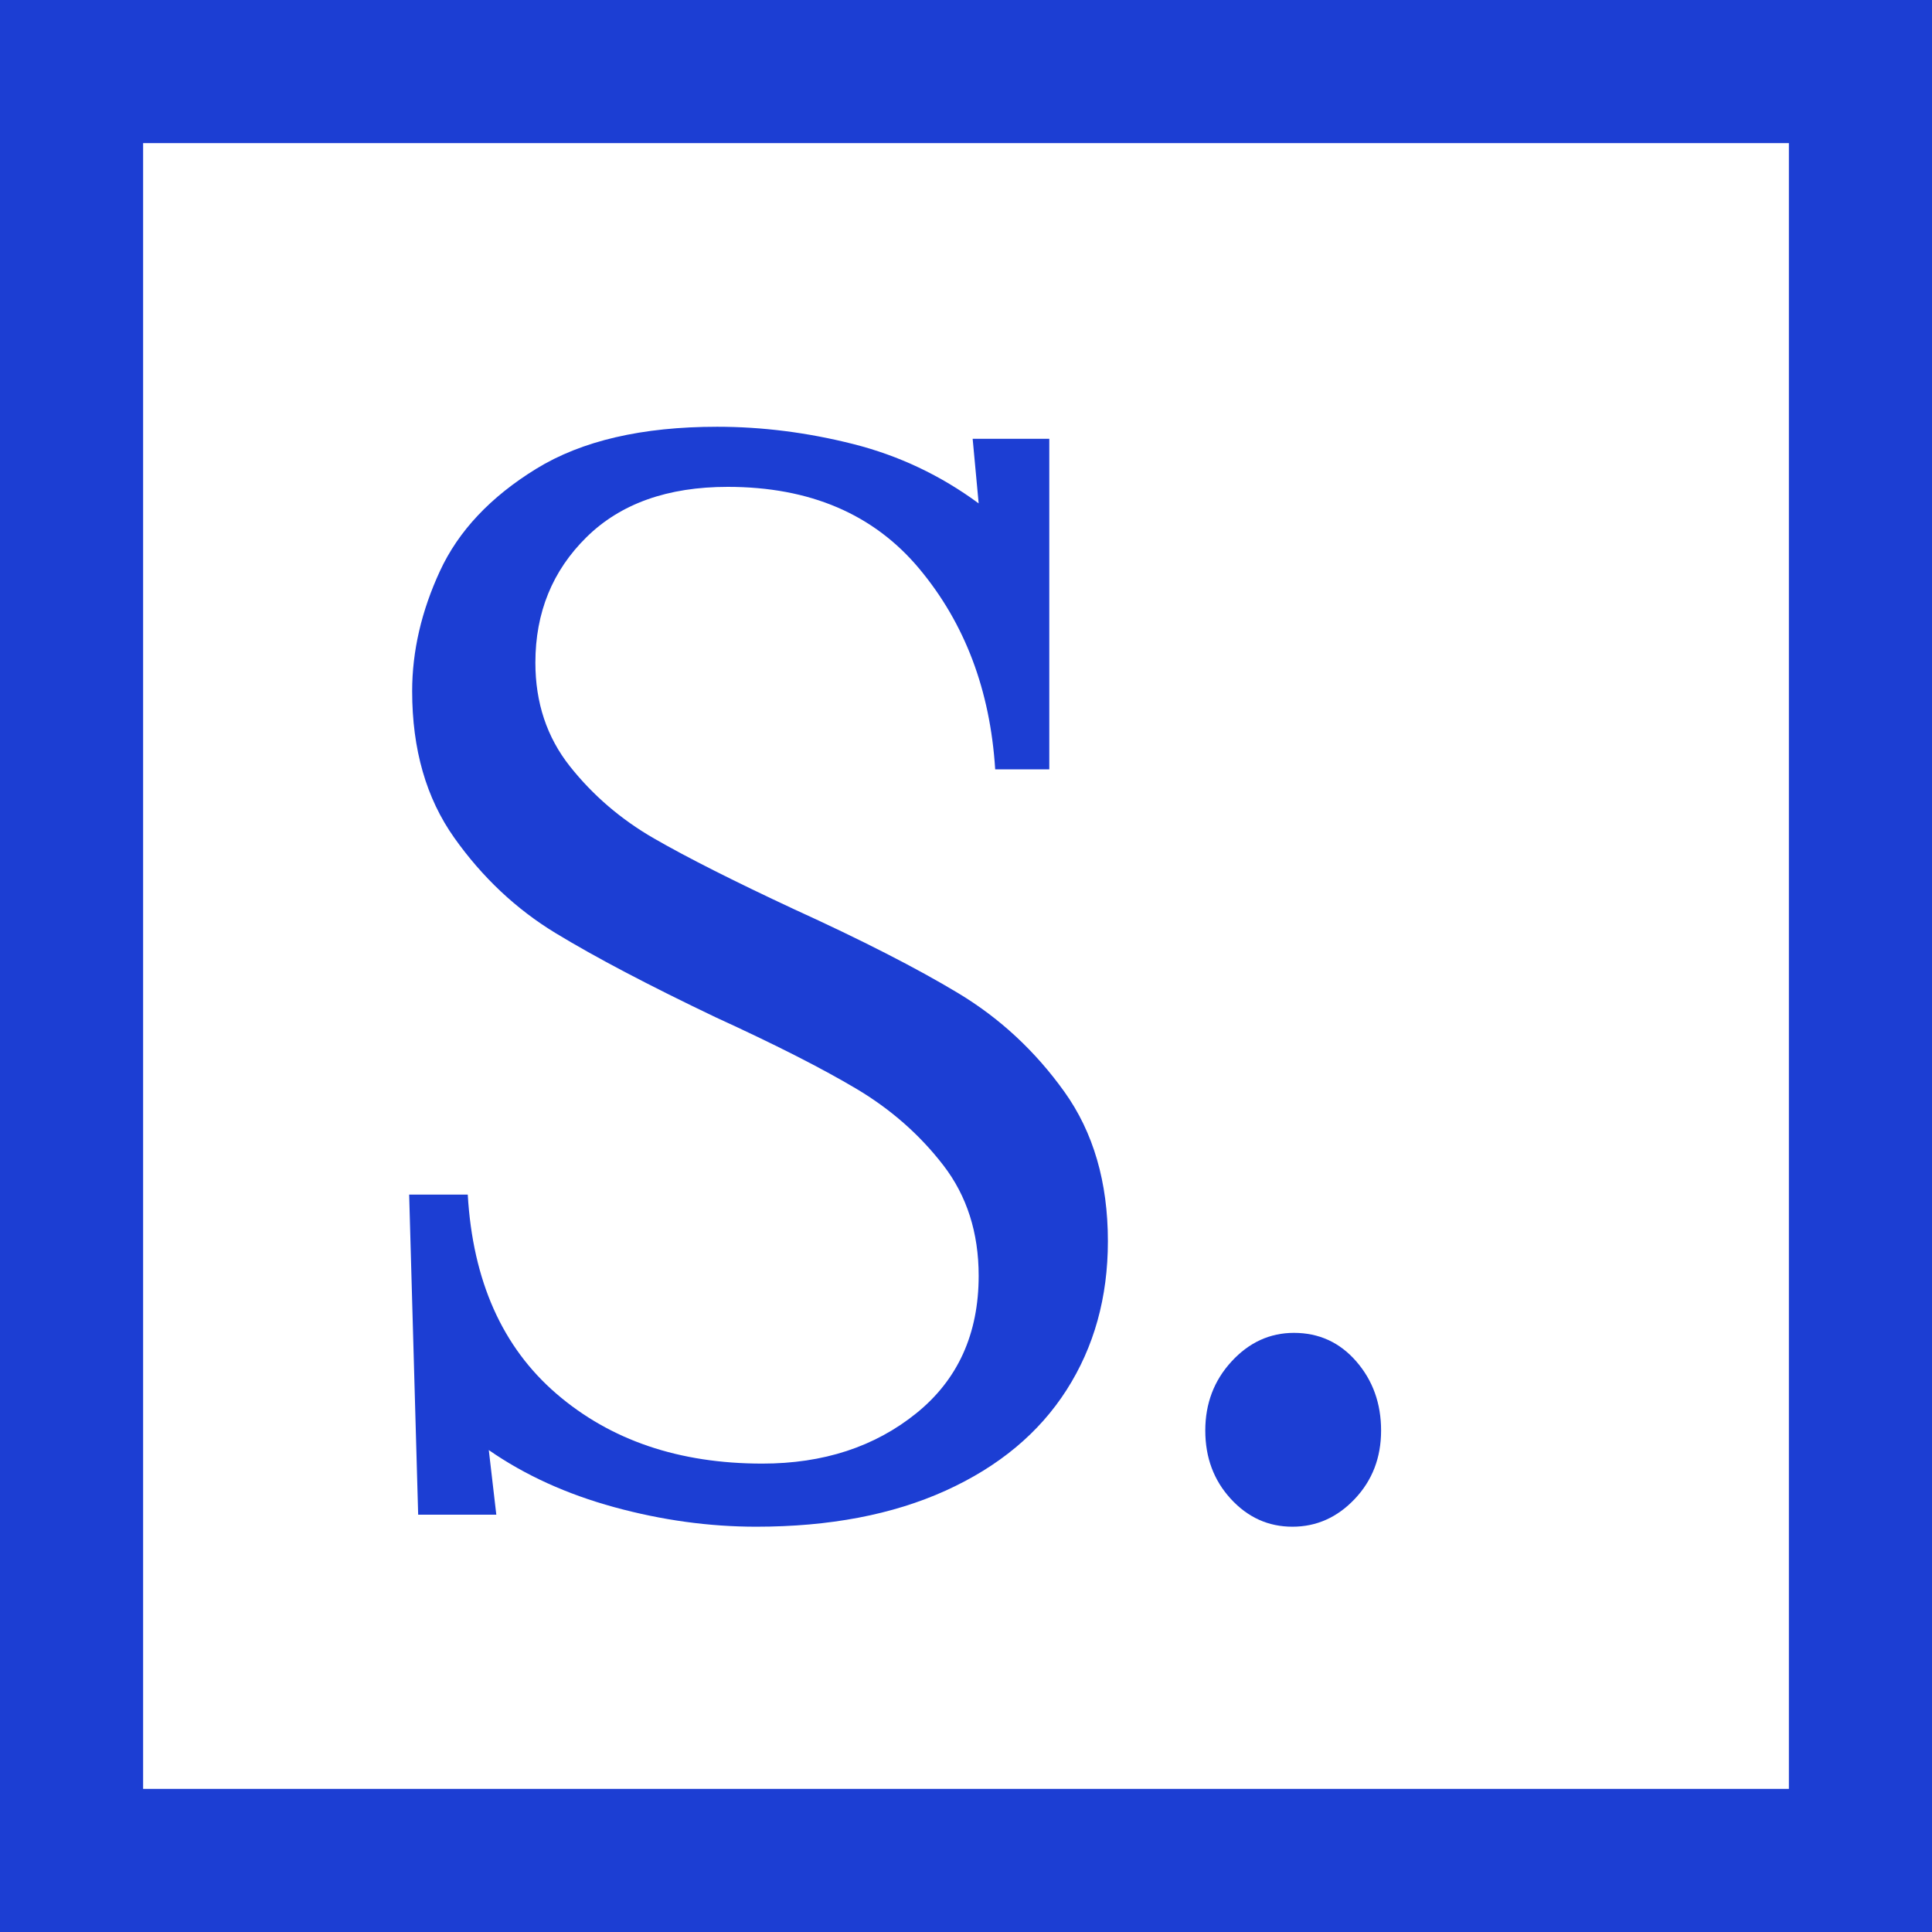
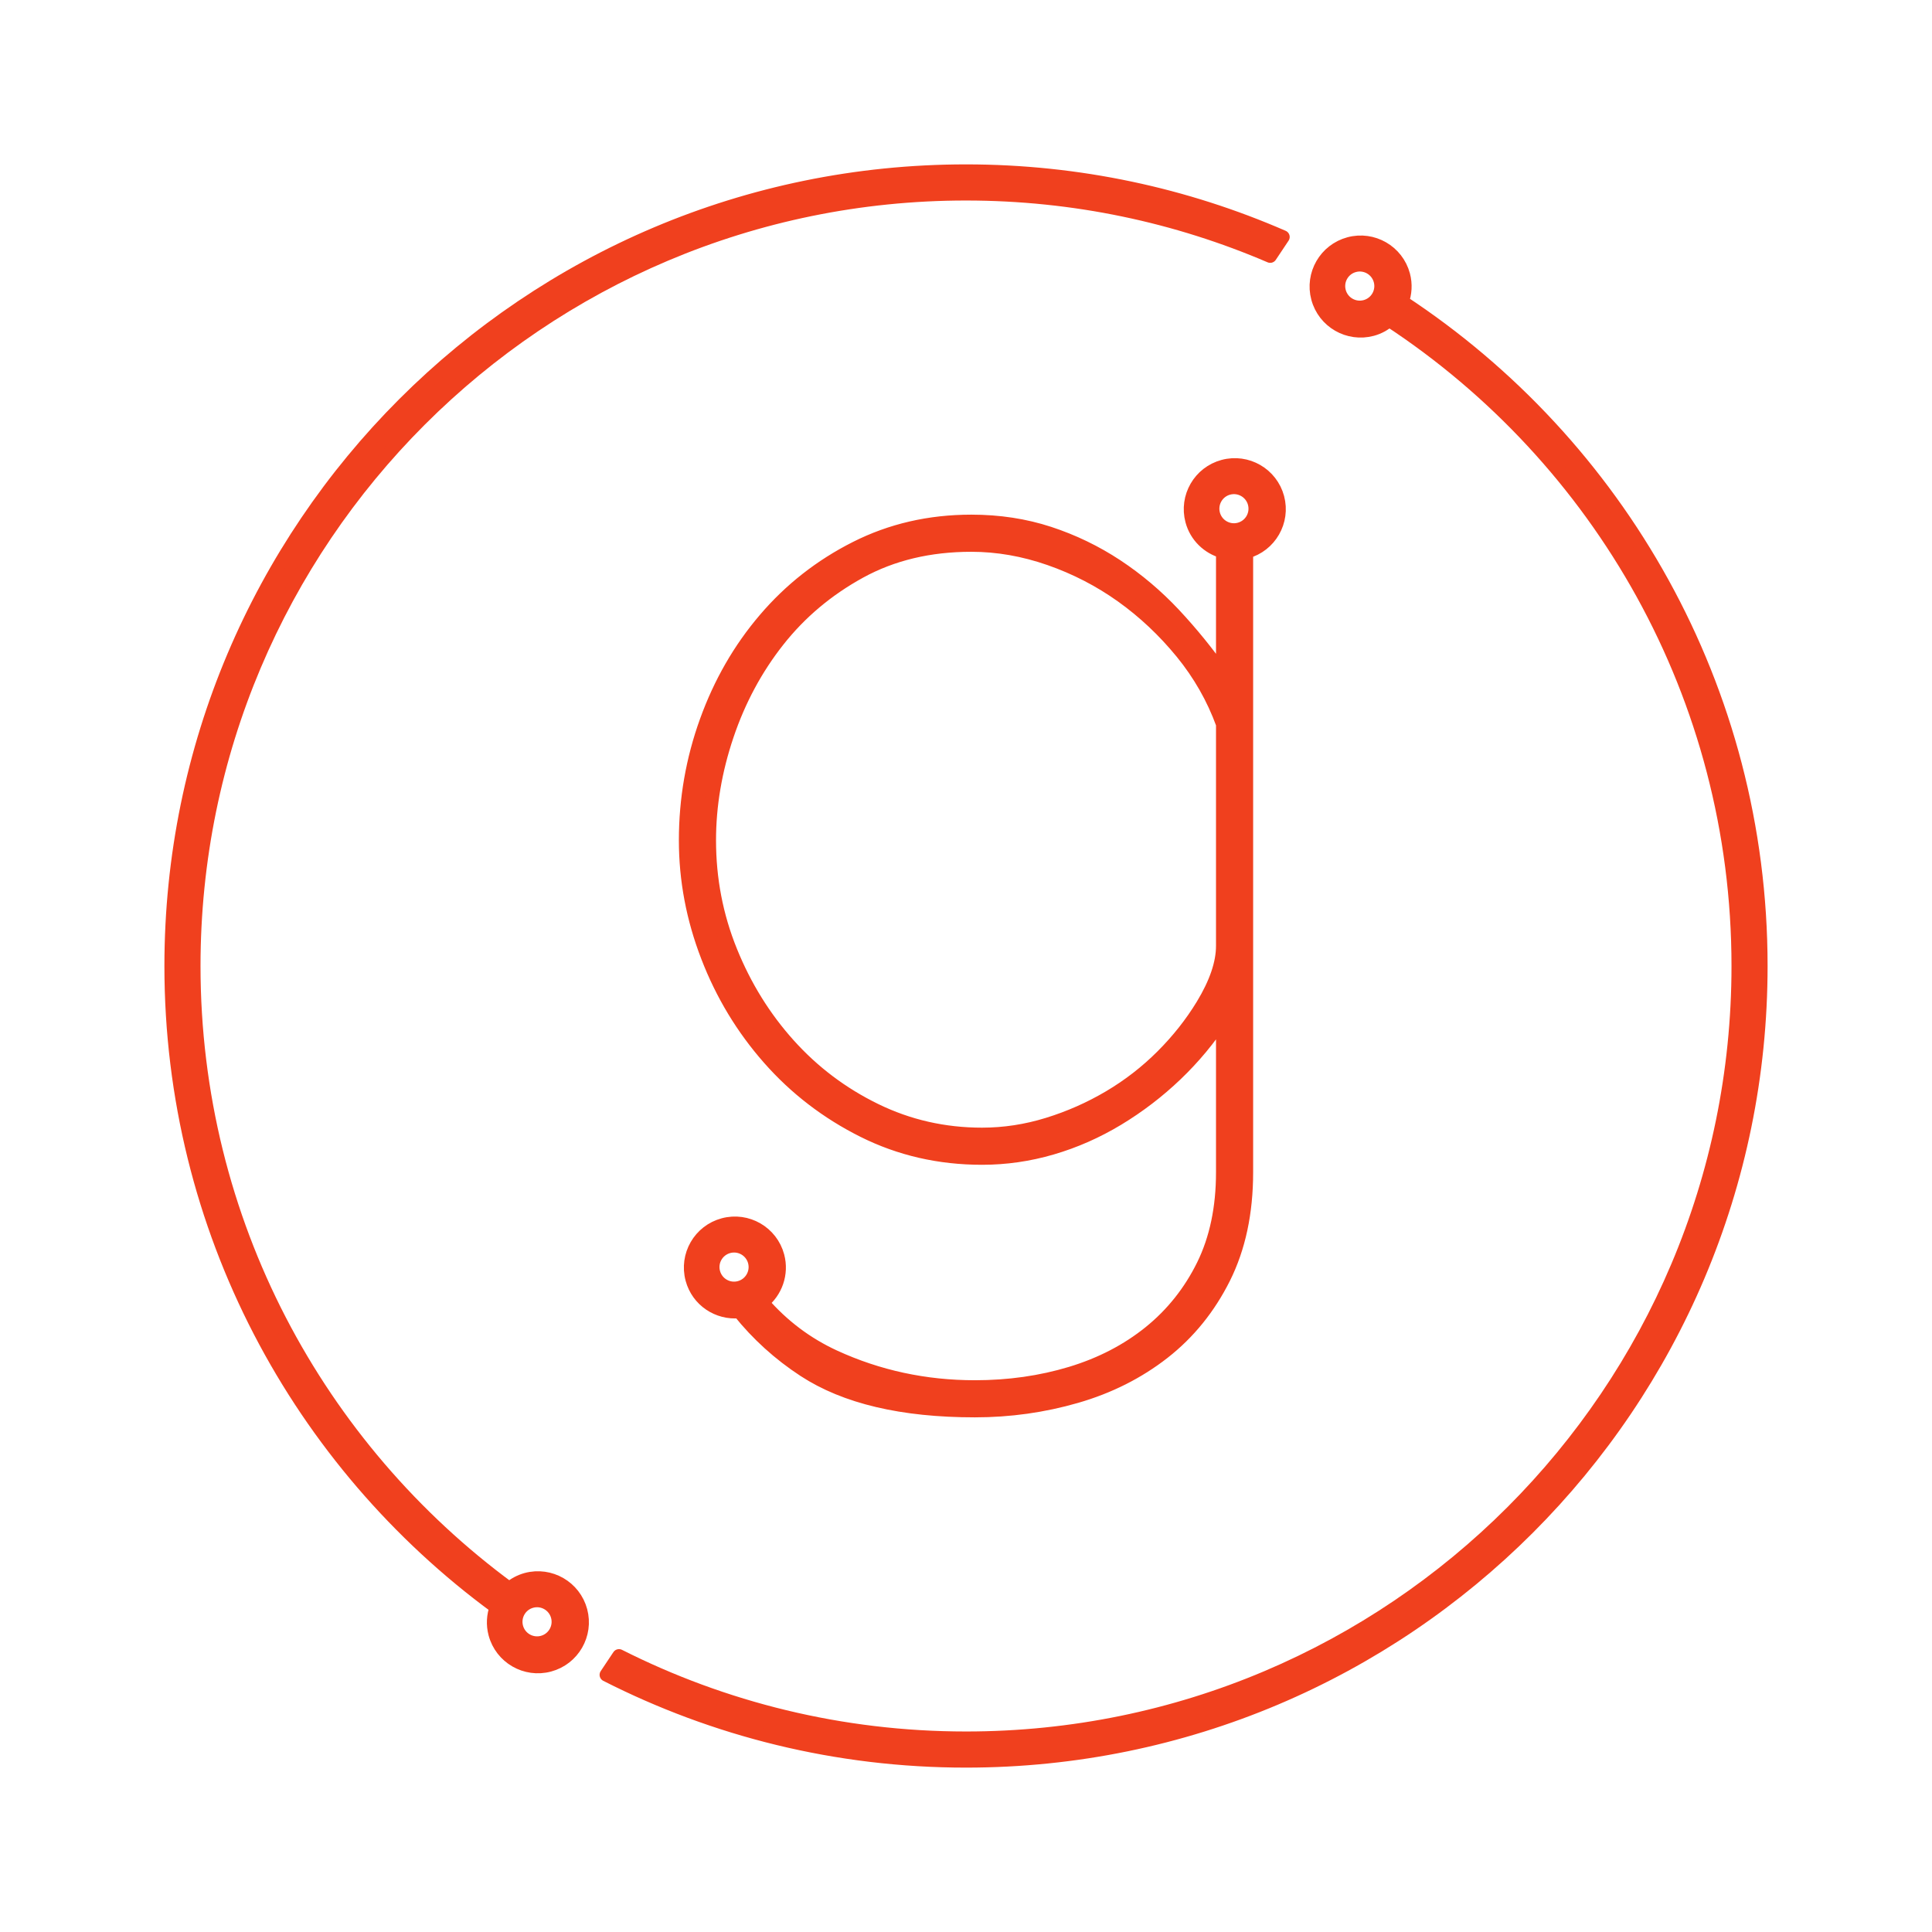
- <svg xmlns="http://www.w3.org/2000/svg" width="54px" height="54px" viewBox="0 0 54 54" version="1.1">
-   <defs />
-   <g id="Page-1" stroke="none" stroke-width="1" fill="none" fill-rule="evenodd">
-     <g id="logo-mobile">
-       <rect id="Rectangle-6" stroke="#1C3ED3" stroke-width="4" fill-rule="nonzero" x="2" y="2" width="50" height="50" />
-       <path d="M17.169,42.126 C15.839,41.762 14.67,41.23 13.662,40.53 L13.872,42.336 L11.688,42.336 L11.436,33.39 L13.074,33.39 C13.214,35.798 14.04,37.653 15.552,38.955 C17.064,40.257 18.982,40.908 21.306,40.908 C23.014,40.908 24.449,40.439 25.611,39.501 C26.773,38.563 27.354,37.282 27.354,35.658 C27.354,34.454 27.025,33.425 26.367,32.571 C25.709,31.717 24.897,31.003 23.931,30.429 C22.965,29.855 21.656,29.19 20.004,28.434 C18.128,27.538 16.637,26.754 15.531,26.082 C14.425,25.41 13.48,24.521 12.696,23.415 C11.912,22.309 11.52,20.944 11.52,19.32 C11.52,18.2 11.779,17.08 12.297,15.96 C12.815,14.84 13.711,13.888 14.985,13.104 C16.259,12.32 17.946,11.928 20.046,11.928 C21.306,11.928 22.573,12.089 23.847,12.411 C25.121,12.733 26.29,13.286 27.354,14.07 L27.186,12.264 L29.328,12.264 L29.328,21.504 L27.816,21.504 C27.676,19.292 26.969,17.423 25.695,15.897 C24.421,14.371 22.636,13.608 20.34,13.608 C18.66,13.608 17.344,14.077 16.392,15.015 C15.44,15.953 14.964,17.122 14.964,18.522 C14.964,19.642 15.286,20.608 15.93,21.42 C16.574,22.232 17.358,22.904 18.282,23.436 C19.206,23.968 20.508,24.626 22.188,25.41 C24.092,26.278 25.625,27.062 26.787,27.762 C27.949,28.462 28.936,29.379 29.748,30.513 C30.56,31.647 30.966,33.04 30.966,34.692 C30.966,36.26 30.581,37.646 29.811,38.85 C29.041,40.054 27.914,40.992 26.43,41.664 C24.946,42.336 23.182,42.672 21.138,42.672 C19.822,42.672 18.499,42.49 17.169,42.126 Z" id="S" fill="#1C3ED3" />
-       <path d="M34.402,41.895 C33.926,41.377 33.688,40.74 33.688,39.984 C33.688,39.228 33.933,38.584 34.423,38.052 C34.913,37.52 35.494,37.254 36.166,37.254 C36.866,37.254 37.447,37.52 37.909,38.052 C38.371,38.584 38.602,39.228 38.602,39.984 C38.602,40.74 38.357,41.377 37.867,41.895 C37.377,42.413 36.796,42.672 36.124,42.672 C35.452,42.672 34.878,42.413 34.402,41.895 Z" id="." fill="#1C3ED3" />
+ <svg xmlns="http://www.w3.org/2000/svg" version="1.1" id="svg8115" xml:space="preserve" width="192" height="192" viewBox="0 0 192 192">
+   <defs id="defs8119" />
+   <g id="g8123" transform="matrix(1.333333,0,0,-1.333333,0,192)">
+     <g id="g8125" transform="scale(0.1)">
+       <path d="m 1017.59,1211.46 c -8.45,-2.25 -17.15,2.75 -19.406,11.22 -2.266,8.46 2.746,17.14 11.196,19.4 8.46,2.28 17.15,-2.74 19.42,-11.2 2.26,-8.46 -2.74,-17.15 -11.21,-19.42 z m 27.51,3.68 c 2.25,6.15 2.74,13.01 0.93,19.82 -4.72,17.63 -22.86,28.08 -40.44,23.36 -17.621,-4.72 -28.102,-22.83 -23.363,-40.45 4.707,-17.62 22.843,-28.06 40.453,-23.35 4.89,1.3 9.14,3.72 12.76,6.8 156.63,-102.84 260.12,-279.953 260.12,-481.32 0,-317.859 -257.68,-575.551 -575.56,-575.551 -93.047,0 -180.891,22.172 -258.645,61.391 -3.14,-4.719 -6.304,-9.449 -9.453,-14.168 C 532.41,150.711 623.484,127.52 720,127.52 c 327.21,0 592.46,265.261 592.46,592.48 0,207.117 -106.36,389.25 -267.36,495.14" style="fill:#f0401e;fill-opacity:1;fill-rule:nonzero;stroke:none" id="path8127" />
+       <path d="m 1017.59,1211.46 c -8.45,-2.25 -17.15,2.75 -19.406,11.22 -2.266,8.46 2.746,17.14 11.196,19.4 8.46,2.28 17.15,-2.74 19.42,-11.2 2.26,-8.46 -2.74,-17.15 -11.21,-19.42 z m 27.51,3.68 c 2.25,6.15 2.74,13.01 0.93,19.82 -4.72,17.63 -22.86,28.08 -40.44,23.36 -17.621,-4.72 -28.102,-22.83 -23.363,-40.45 4.707,-17.62 22.843,-28.06 40.453,-23.35 4.89,1.3 9.14,3.72 12.76,6.8 156.63,-102.84 260.12,-279.953 260.12,-481.32 0,-317.859 -257.68,-575.551 -575.56,-575.551 -93.047,0 -180.891,22.172 -258.645,61.391 -3.14,-4.719 -6.304,-9.449 -9.453,-14.168 C 532.41,150.711 623.484,127.52 720,127.52 c 327.21,0 592.46,265.261 592.46,592.48 0,207.117 -106.36,389.25 -267.36,495.14 z" style="fill:none;stroke:#f0401e;stroke-width:10;stroke-linecap:round;stroke-linejoin:round;stroke-miterlimit:10;stroke-dasharray:none;stroke-opacity:1" id="path8129" />
+       <path d="m 396.172,246.512 c 8.457,2.277 17.148,-2.75 19.414,-11.192 2.285,-8.461 -2.742,-17.148 -11.199,-19.429 -8.442,-2.25 -17.141,2.75 -19.414,11.218 -2.258,8.45 2.754,17.153 11.199,19.403 z M 720,1312.48 c -327.207,0 -592.461,-265.26 -592.461,-592.48 0,-196.227 95.422,-370.102 242.371,-477.922 -2.222,-6.137 -2.722,-12.976 -0.894,-19.777 4.714,-17.61 22.82,-28.071 40.437,-23.34 17.61,4.719 28.059,22.809 23.36,40.43 -4.739,17.629 -22.84,28.078 -40.442,23.359 -4.883,-1.32 -9.148,-3.719 -12.762,-6.789 C 237.051,360.711 144.453,529.516 144.453,720 c 0,317.86 257.688,575.55 575.547,575.55 80.527,0 157.168,-16.6 226.738,-46.46 l 9.524,14.29 c -72.407,31.51 -152.246,49.1 -236.262,49.1" style="fill:#f0401e;fill-opacity:1;fill-rule:nonzero;stroke:none" id="path8131" />
+       <path d="m 396.172,246.512 c 8.457,2.277 17.148,-2.75 19.414,-11.192 2.285,-8.461 -2.742,-17.148 -11.199,-19.429 -8.442,-2.25 -17.141,2.75 -19.414,11.218 -2.258,8.45 2.754,17.153 11.199,19.403 z M 720,1312.48 c -327.207,0 -592.461,-265.26 -592.461,-592.48 0,-196.227 95.422,-370.102 242.371,-477.922 -2.222,-6.137 -2.722,-12.976 -0.894,-19.777 4.714,-17.61 22.82,-28.071 40.437,-23.34 17.61,4.719 28.059,22.809 23.36,40.43 -4.739,17.629 -22.84,28.078 -40.442,23.359 -4.883,-1.32 -9.148,-3.719 -12.762,-6.789 C 237.051,360.711 144.453,529.516 144.453,720 c 0,317.86 257.688,575.55 575.547,575.55 80.527,0 157.168,-16.6 226.738,-46.46 l 9.524,14.29 c -72.407,31.51 -152.246,49.1 -236.262,49.1 z" style="fill:none;stroke:#f0401e;stroke-width:10;stroke-linecap:round;stroke-linejoin:round;stroke-miterlimit:10;stroke-dasharray:none;stroke-opacity:1" id="path8133" />
+       <path d="m 923.801,1045.54 c -8.442,-2.26 -17.141,2.75 -19.406,11.21 -2.266,8.46 2.773,17.15 11.179,19.4 8.469,2.28 17.18,-2.75 19.438,-11.19 2.261,-8.47 -2.746,-17.15 -11.211,-19.42 z M 911.34,735.023 c 0,-12.972 -5.024,-27.699 -15.024,-44.187 -8.25,-13.566 -18.257,-26.223 -30.046,-38.004 -11.805,-11.797 -24.903,-21.953 -39.317,-30.488 -14.465,-8.555 -29.765,-15.336 -45.969,-20.332 -16.226,-5.016 -32.566,-7.504 -49.043,-7.504 -28.281,0 -54.785,6.035 -79.531,18.113 -24.734,12.067 -46.258,28.281 -64.527,48.609 -18.274,20.329 -32.695,43.594 -43.293,69.809 -10.625,26.211 -15.906,53.762 -15.906,82.637 0,25.926 4.414,51.992 13.25,78.215 8.836,26.207 21.484,49.781 37.988,70.699 16.496,20.906 36.824,38 60.984,51.26 24.16,13.26 51.836,19.88 83.078,19.88 19.446,0 38.875,-3.39 58.329,-10.16 19.445,-6.78 37.394,-16.06 53.898,-27.832 16.516,-11.8 31.379,-25.789 44.641,-41.988 13.242,-16.211 23.418,-34.027 30.488,-53.473 z M 551.199,480.277 c -8.426,-2.25 -17.136,2.75 -19.39,11.215 -2.289,8.449 2.761,17.141 11.211,19.403 8.457,2.273 17.148,-2.747 19.414,-11.2 2.246,-8.461 -2.766,-17.144 -11.235,-19.418 z m 401.047,588.753 c -4.734,17.63 -22.859,28.07 -40.449,23.35 -17.625,-4.72 -28.074,-22.81 -23.359,-40.45 3.105,-11.62 12.097,-20 22.902,-23.09 v -91.442 c -11.203,15.915 -23.274,30.786 -36.223,44.633 -12.976,13.832 -27.258,25.919 -42.871,36.239 -15.613,10.3 -32.41,18.41 -50.359,24.3 -18.008,5.88 -37.297,8.84 -57.903,8.84 -31.242,0 -59.953,-6.63 -86.164,-19.89 -26.218,-13.25 -48.75,-30.93 -67.593,-53.024 -18.899,-22.101 -33.45,-47.433 -43.762,-76 -10.32,-28.586 -15.469,-58.195 -15.469,-88.82 0,-29.465 5.449,-58.332 16.367,-86.606 10.879,-28.281 26.192,-53.617 45.938,-76.007 19.726,-22.391 43.152,-40.36 70.254,-53.911 27.09,-13.543 56.574,-20.32 88.386,-20.32 17.668,0 35.032,2.508 52.122,7.508 17.109,5 33.437,12.223 49.062,21.644 15.605,9.43 30.059,20.477 43.313,33.141 13.25,12.668 24.871,26.652 34.902,41.988 V 566.227 c 0,-26.504 -4.875,-49.633 -14.582,-69.379 -9.738,-19.735 -22.988,-36.375 -39.766,-49.938 -16.797,-13.539 -36.394,-23.699 -58.777,-30.48 -22.395,-6.77 -46.242,-10.18 -71.574,-10.18 -37.121,0 -72.024,7.52 -104.739,22.539 -20.711,9.52 -38.609,23.027 -53.765,40.469 10.054,7.922 15.008,21.344 11.504,34.515 -4.719,17.622 -22.832,28.082 -40.442,23.352 -17.617,-4.715 -28.078,-22.816 -23.347,-40.449 4.246,-15.848 19.316,-25.774 35.144,-24.211 13.633,-17 29.727,-31.637 48.391,-43.836 30.625,-20.008 73.035,-30.039 127.254,-30.039 25.918,0 51.113,3.531 75.566,10.601 24.434,7.059 46.094,17.981 64.941,32.688 18.848,14.742 33.875,33.309 45.086,55.695 11.164,22.391 16.782,48.598 16.782,78.653 v 462.413 c 17.527,4.77 27.918,22.82 23.23,40.39" style="fill:#f0401e;fill-opacity:1;fill-rule:nonzero;stroke:none" id="path8135" />
+       <path d="m 923.801,1045.54 c -8.442,-2.26 -17.141,2.75 -19.406,11.21 -2.266,8.46 2.773,17.15 11.179,19.4 8.469,2.28 17.18,-2.75 19.438,-11.19 2.261,-8.47 -2.746,-17.15 -11.211,-19.42 z M 911.34,735.023 c 0,-12.972 -5.024,-27.699 -15.024,-44.187 -8.25,-13.566 -18.257,-26.223 -30.046,-38.004 -11.805,-11.797 -24.903,-21.953 -39.317,-30.488 -14.465,-8.555 -29.765,-15.336 -45.969,-20.332 -16.226,-5.016 -32.566,-7.504 -49.043,-7.504 -28.281,0 -54.785,6.035 -79.531,18.113 -24.734,12.067 -46.258,28.281 -64.527,48.609 -18.274,20.329 -32.695,43.594 -43.293,69.809 -10.625,26.211 -15.906,53.762 -15.906,82.637 0,25.926 4.414,51.992 13.25,78.215 8.836,26.207 21.484,49.781 37.988,70.699 16.496,20.906 36.824,38 60.984,51.26 24.16,13.26 51.836,19.88 83.078,19.88 19.446,0 38.875,-3.39 58.329,-10.16 19.445,-6.78 37.394,-16.06 53.898,-27.832 16.516,-11.8 31.379,-25.789 44.641,-41.988 13.242,-16.211 23.418,-34.027 30.488,-53.473 z M 551.199,480.277 c -8.426,-2.25 -17.136,2.75 -19.39,11.215 -2.289,8.449 2.761,17.141 11.211,19.403 8.457,2.273 17.148,-2.747 19.414,-11.2 2.246,-8.461 -2.766,-17.144 -11.235,-19.418 z m 401.047,588.753 c -4.734,17.63 -22.859,28.07 -40.449,23.35 -17.625,-4.72 -28.074,-22.81 -23.359,-40.45 3.105,-11.62 12.097,-20 22.902,-23.09 v -91.442 c -11.203,15.915 -23.274,30.786 -36.223,44.633 -12.976,13.832 -27.258,25.919 -42.871,36.239 -15.613,10.3 -32.41,18.41 -50.359,24.3 -18.008,5.88 -37.297,8.84 -57.903,8.84 -31.242,0 -59.953,-6.63 -86.164,-19.89 -26.218,-13.25 -48.75,-30.93 -67.593,-53.024 -18.899,-22.101 -33.45,-47.433 -43.762,-76 -10.32,-28.586 -15.469,-58.195 -15.469,-88.82 0,-29.465 5.449,-58.332 16.367,-86.606 10.879,-28.281 26.192,-53.617 45.938,-76.007 19.726,-22.391 43.152,-40.36 70.254,-53.911 27.09,-13.543 56.574,-20.32 88.386,-20.32 17.668,0 35.032,2.508 52.122,7.508 17.109,5 33.437,12.223 49.062,21.644 15.605,9.43 30.059,20.477 43.313,33.141 13.25,12.668 24.871,26.652 34.902,41.988 V 566.227 c 0,-26.504 -4.875,-49.633 -14.582,-69.379 -9.738,-19.735 -22.988,-36.375 -39.766,-49.938 -16.797,-13.539 -36.394,-23.699 -58.777,-30.48 -22.395,-6.77 -46.242,-10.18 -71.574,-10.18 -37.121,0 -72.024,7.52 -104.739,22.539 -20.711,9.52 -38.609,23.027 -53.765,40.469 10.054,7.922 15.008,21.344 11.504,34.515 -4.719,17.622 -22.832,28.082 -40.442,23.352 -17.617,-4.715 -28.078,-22.816 -23.347,-40.449 4.246,-15.848 19.316,-25.774 35.144,-24.211 13.633,-17 29.727,-31.637 48.391,-43.836 30.625,-20.008 73.035,-30.039 127.254,-30.039 25.918,0 51.113,3.531 75.566,10.601 24.434,7.059 46.094,17.981 64.941,32.688 18.848,14.742 33.875,33.309 45.086,55.695 11.164,22.391 16.782,48.598 16.782,78.653 v 462.413 c 17.527,4.77 27.918,22.82 23.23,40.39 z" style="fill:none;stroke:#f0401e;stroke-width:10;stroke-linecap:round;stroke-linejoin:round;stroke-miterlimit:10;stroke-dasharray:none;stroke-opacity:1" id="path8137" />
    </g>
  </g>
</svg>
